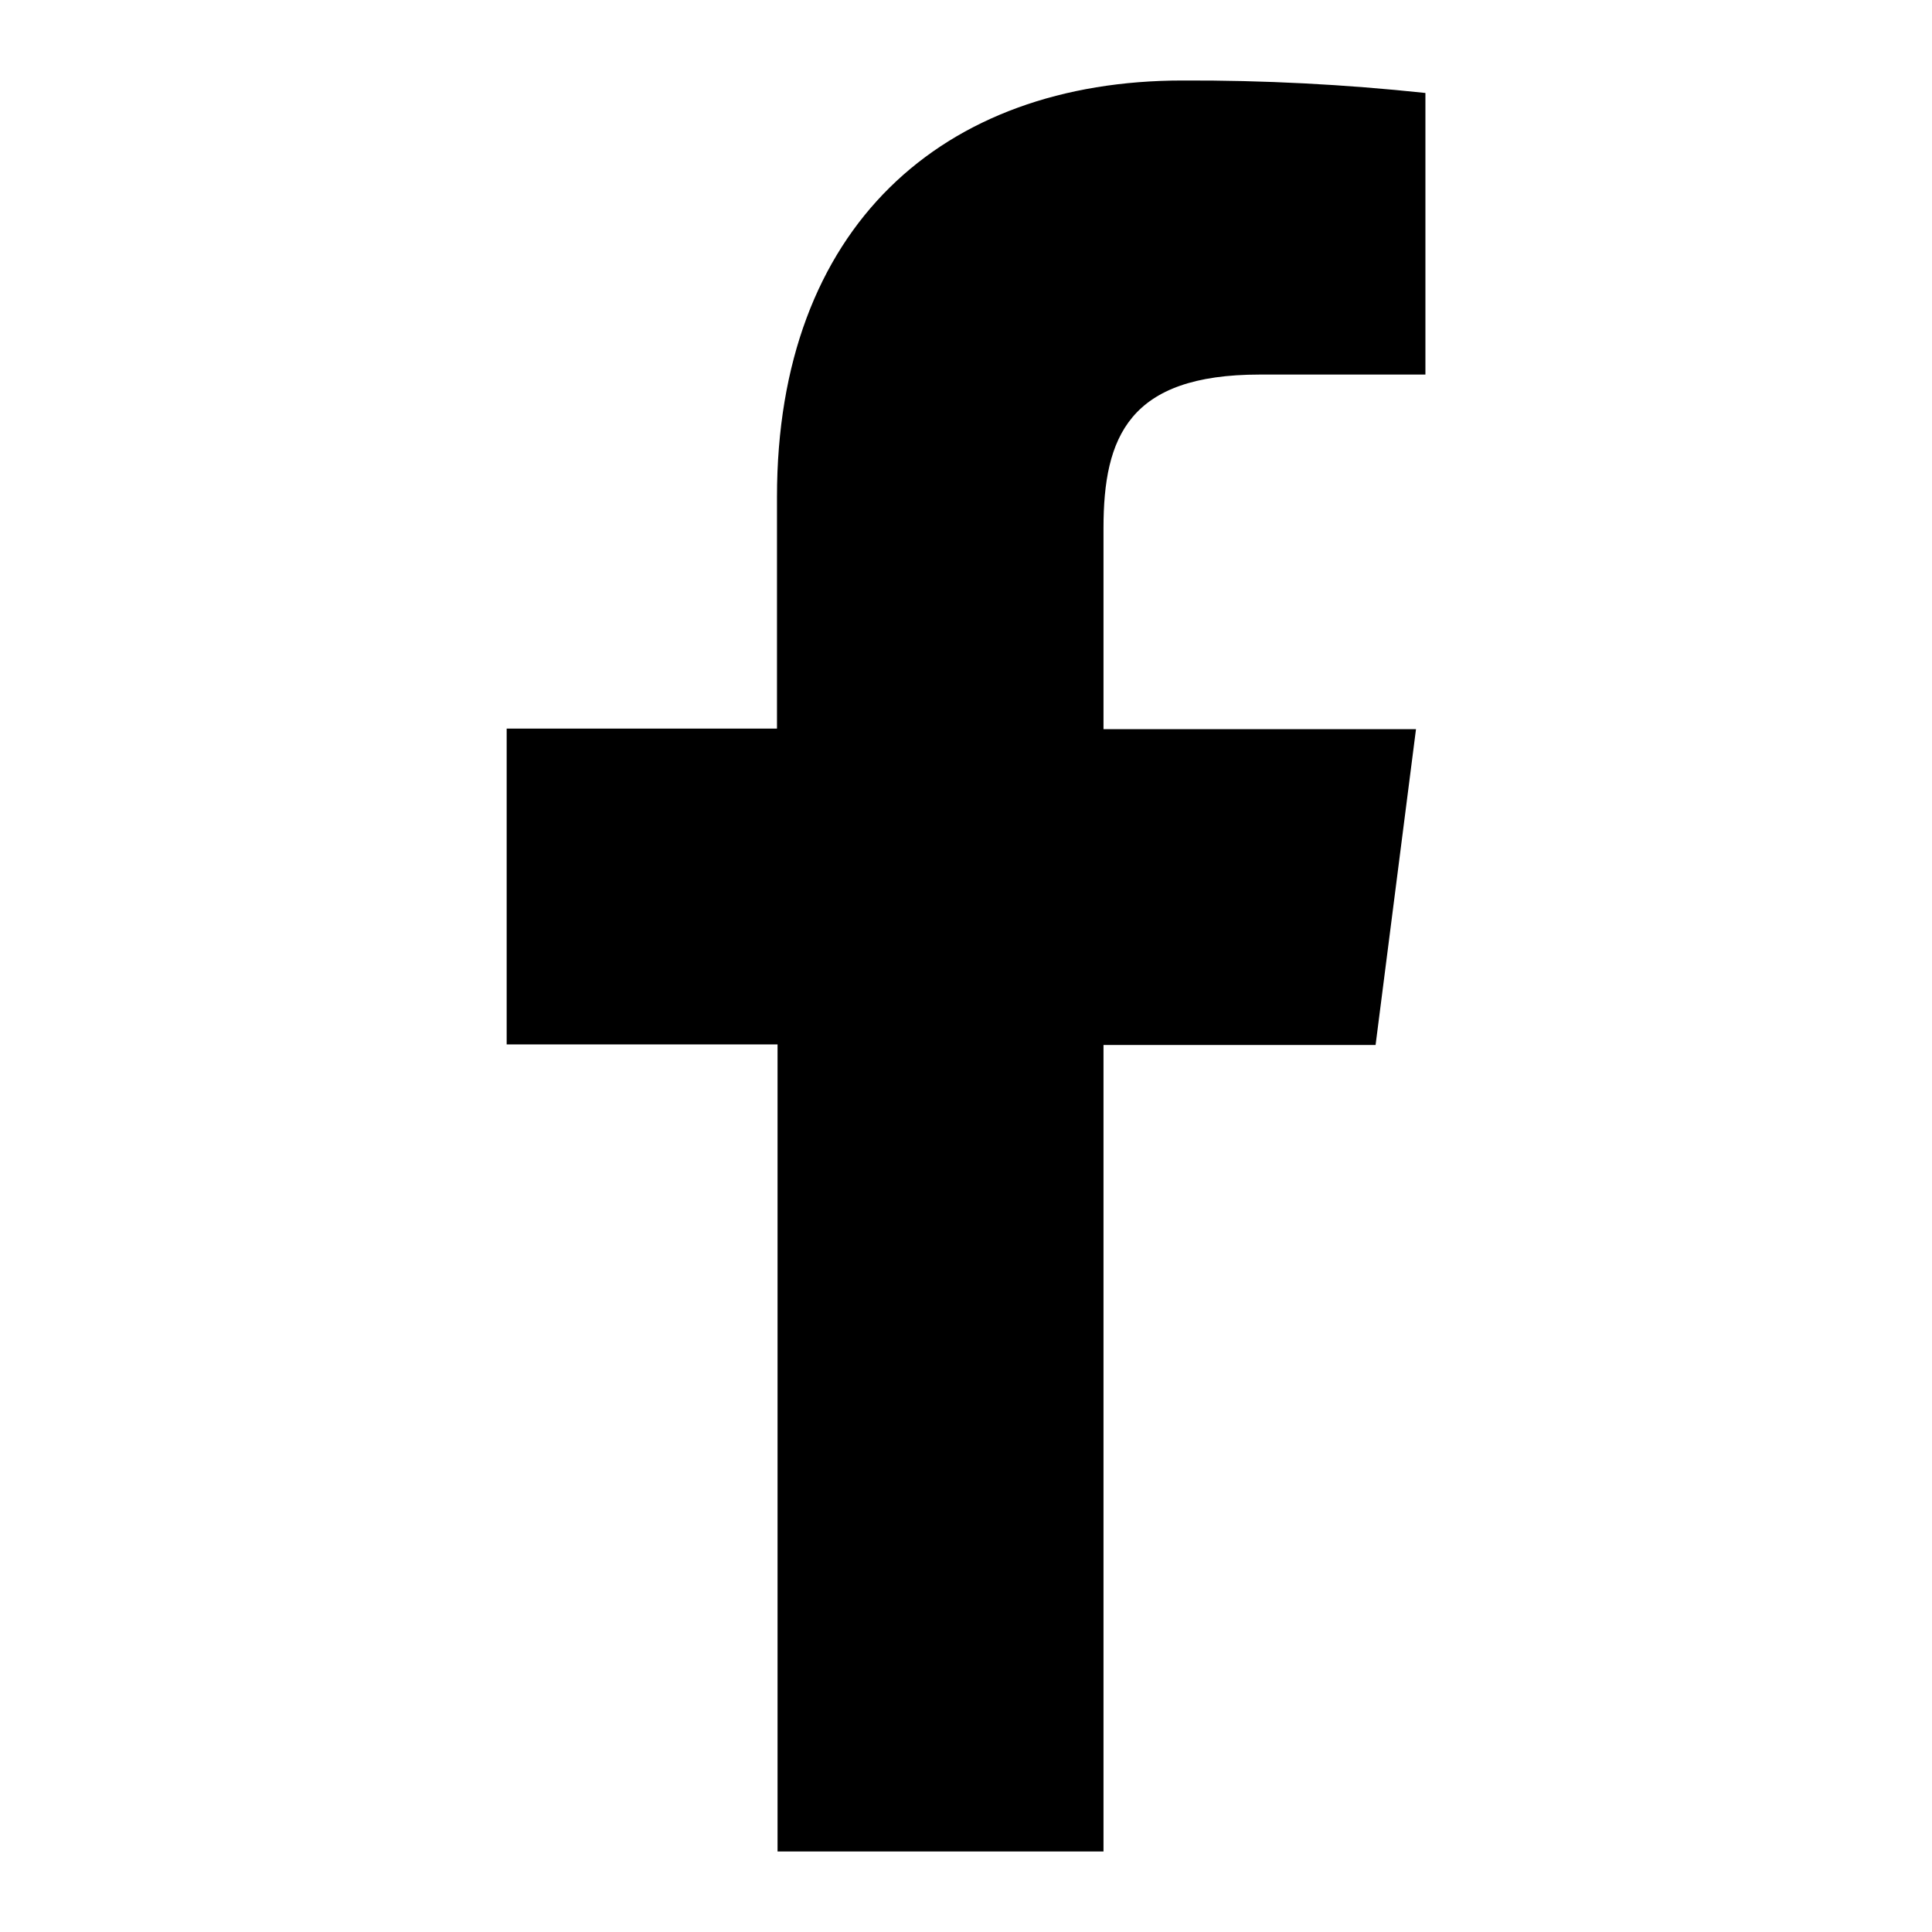
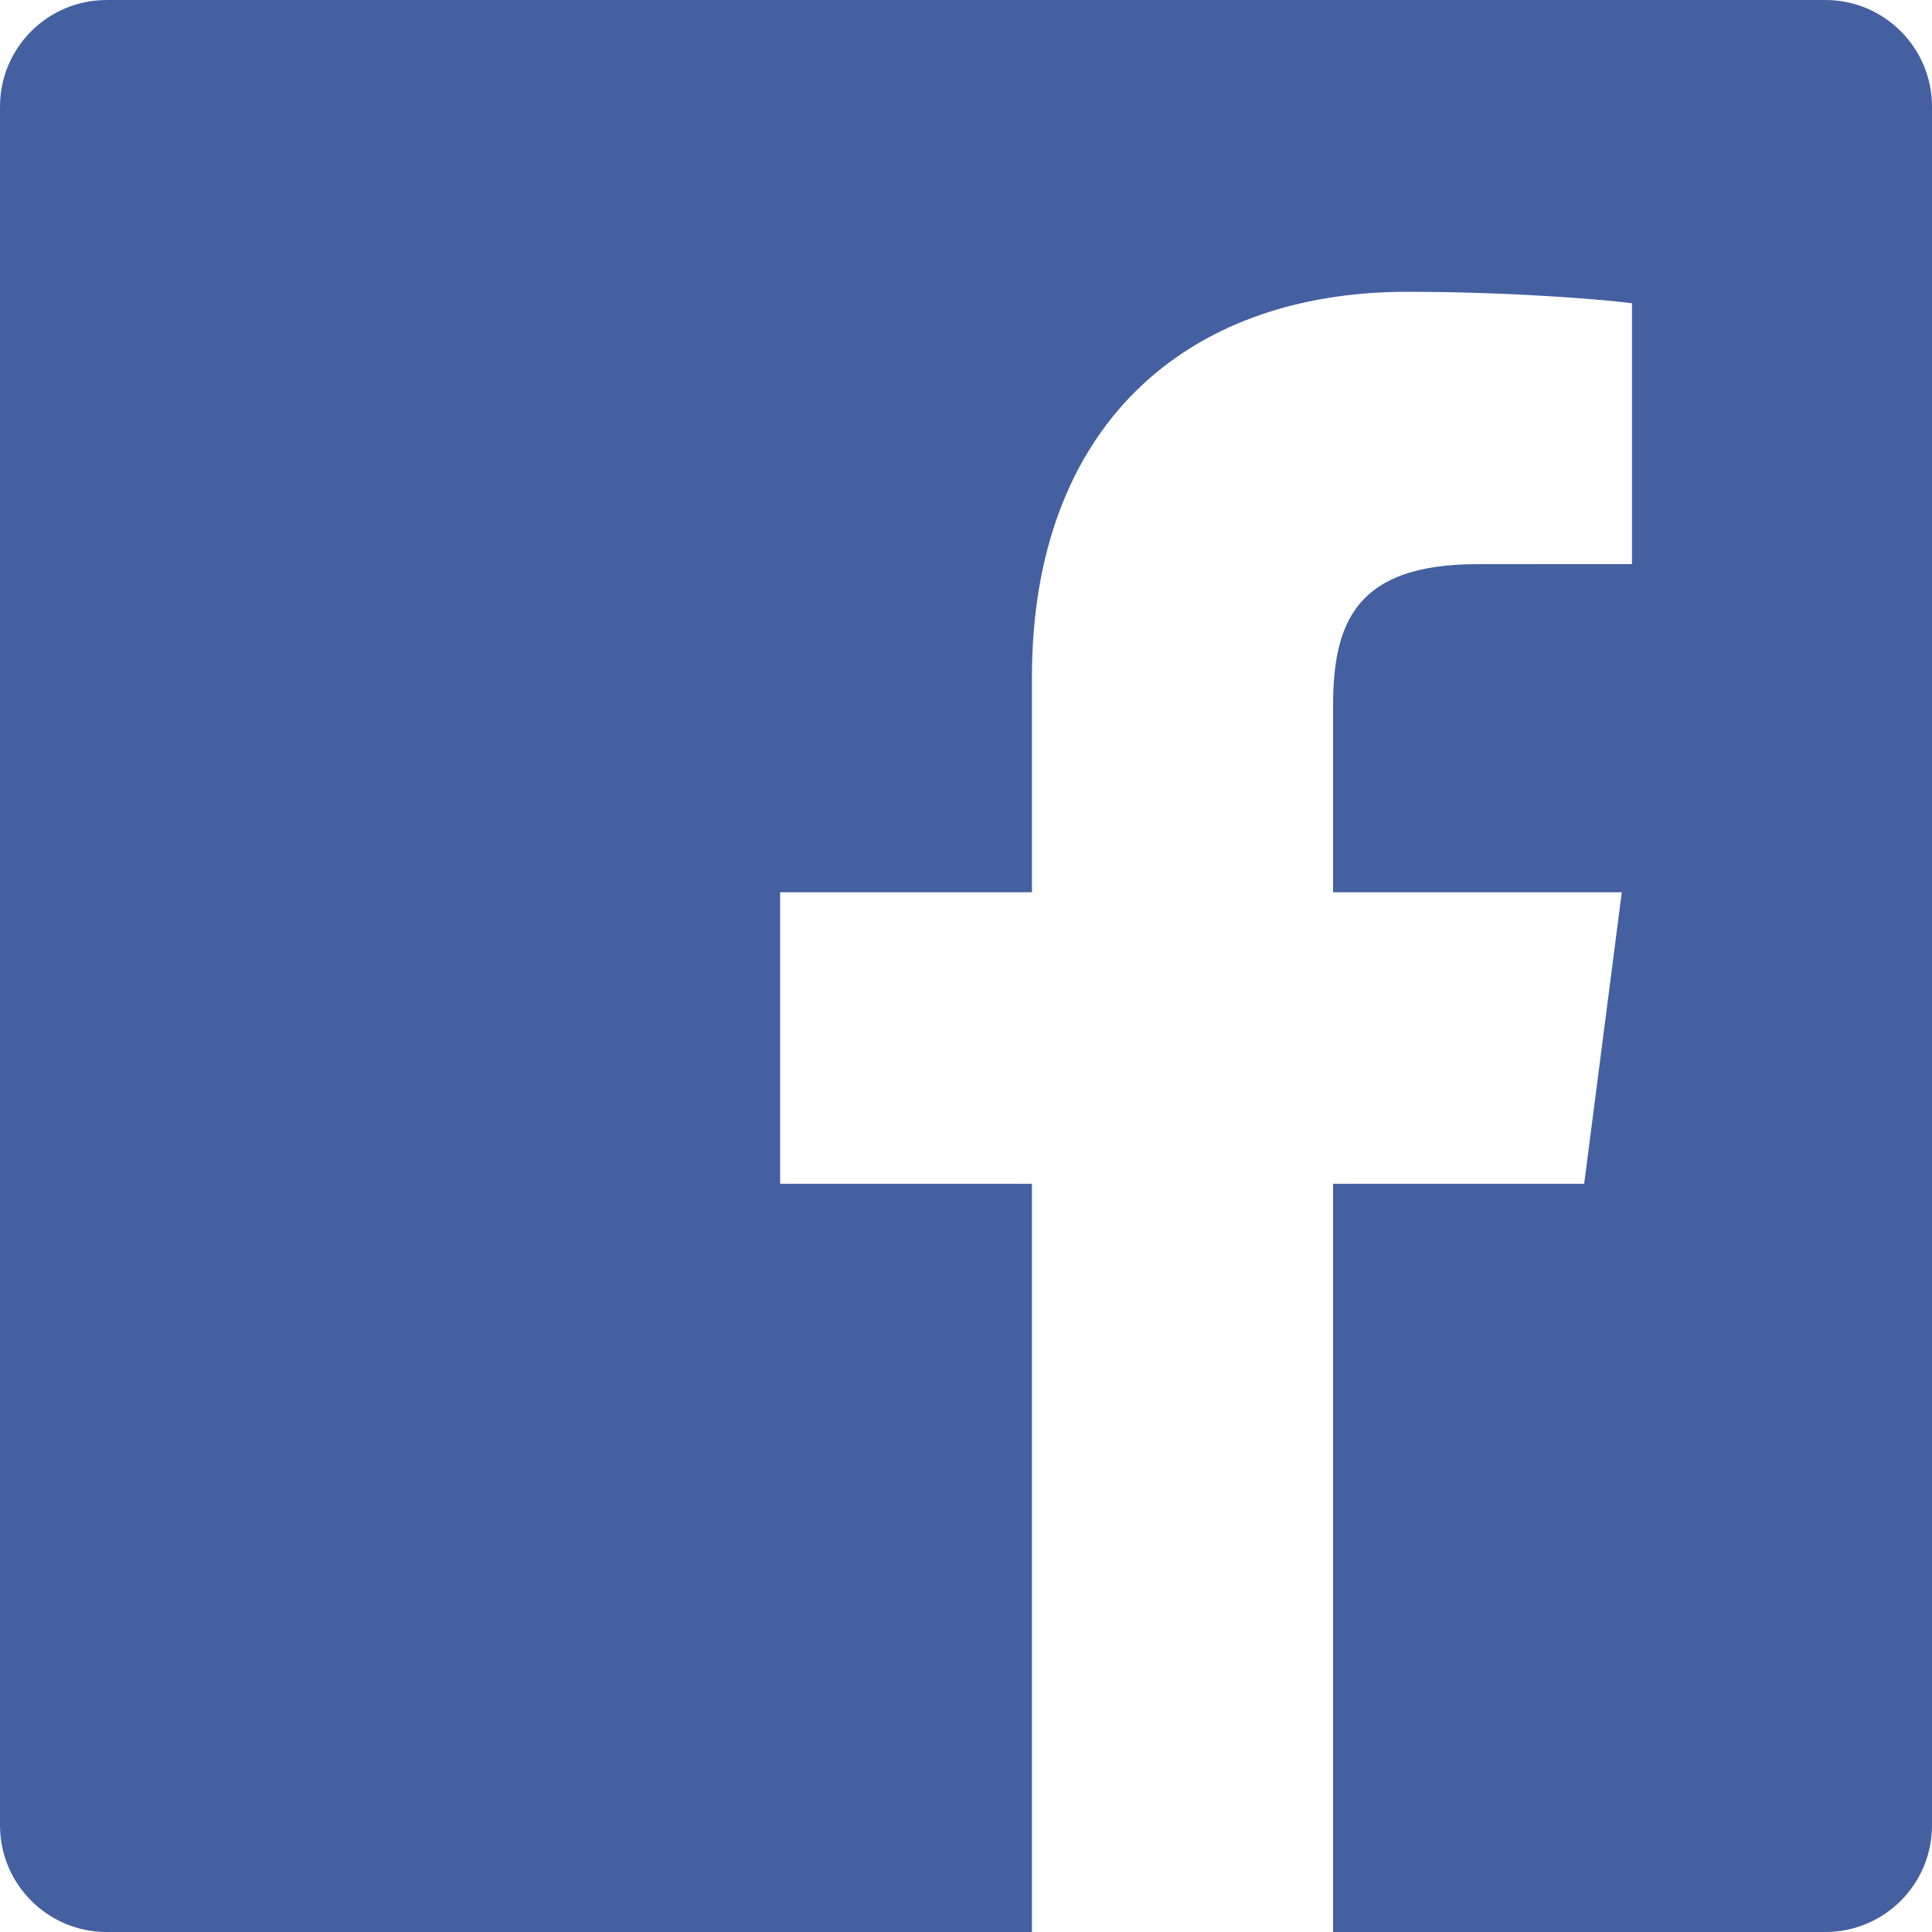
- <svg xmlns="http://www.w3.org/2000/svg" width="24" height="24" viewBox="0 0 24 24" fill="none">
-   <path d="M 13.708,23 V 12.981 h 3.38 L 17.59,9.058 H 13.708 V 6.56 c 0,-1.132 0.315,-1.907 1.94,-1.907 h 2.059 V 1.155 C 16.705,1.048 15.698,0.996 14.691,1 c -2.988,0 -5.039,1.824 -5.039,5.172 V 9.051 H 6.294 v 3.923 H 9.659 V 23 Z" fill="currentColor" />
+ <svg xmlns="http://www.w3.org/2000/svg" width="30px" height="30px" viewBox="0 0 30 30" version="1.1">
+   <g id="portal" stroke="none" stroke-width="1" fill="none" fill-rule="evenodd">
+     <g id="Desktop-HD-home-V5---especial" transform="translate(-969, -4336)" fill="#4460A0">
+       <g id="rodapeh_desk" transform="translate(-1, 4255)">
+         <path d="M986.024,111 L971.656,111 C970.741,111 970,110.258 970,109.344 L970,82.656 C970,81.741 970.741,81 971.656,81 L998.344,81 C999.259,81 1000,81.741 1000,82.656 L1000,109.344 C1000,110.259 999.259,111 998.344,111 L990.7,111 L990.7,99.382 L994.599,99.382 L995.183,94.855 L990.7,94.855 L990.7,91.964 C990.7,90.653 991.064,89.76 992.943,89.76 L995.341,89.759 L995.341,85.709 C994.926,85.654 993.503,85.531 991.847,85.531 C988.391,85.531 986.024,87.641 986.024,91.516 L986.024,94.855 L982.114,94.855 L982.114,99.382 L986.024,99.382 L986.024,111 L986.024,111 Z" id="Facebook" />
+       </g>
+     </g>
+   </g>
</svg>
